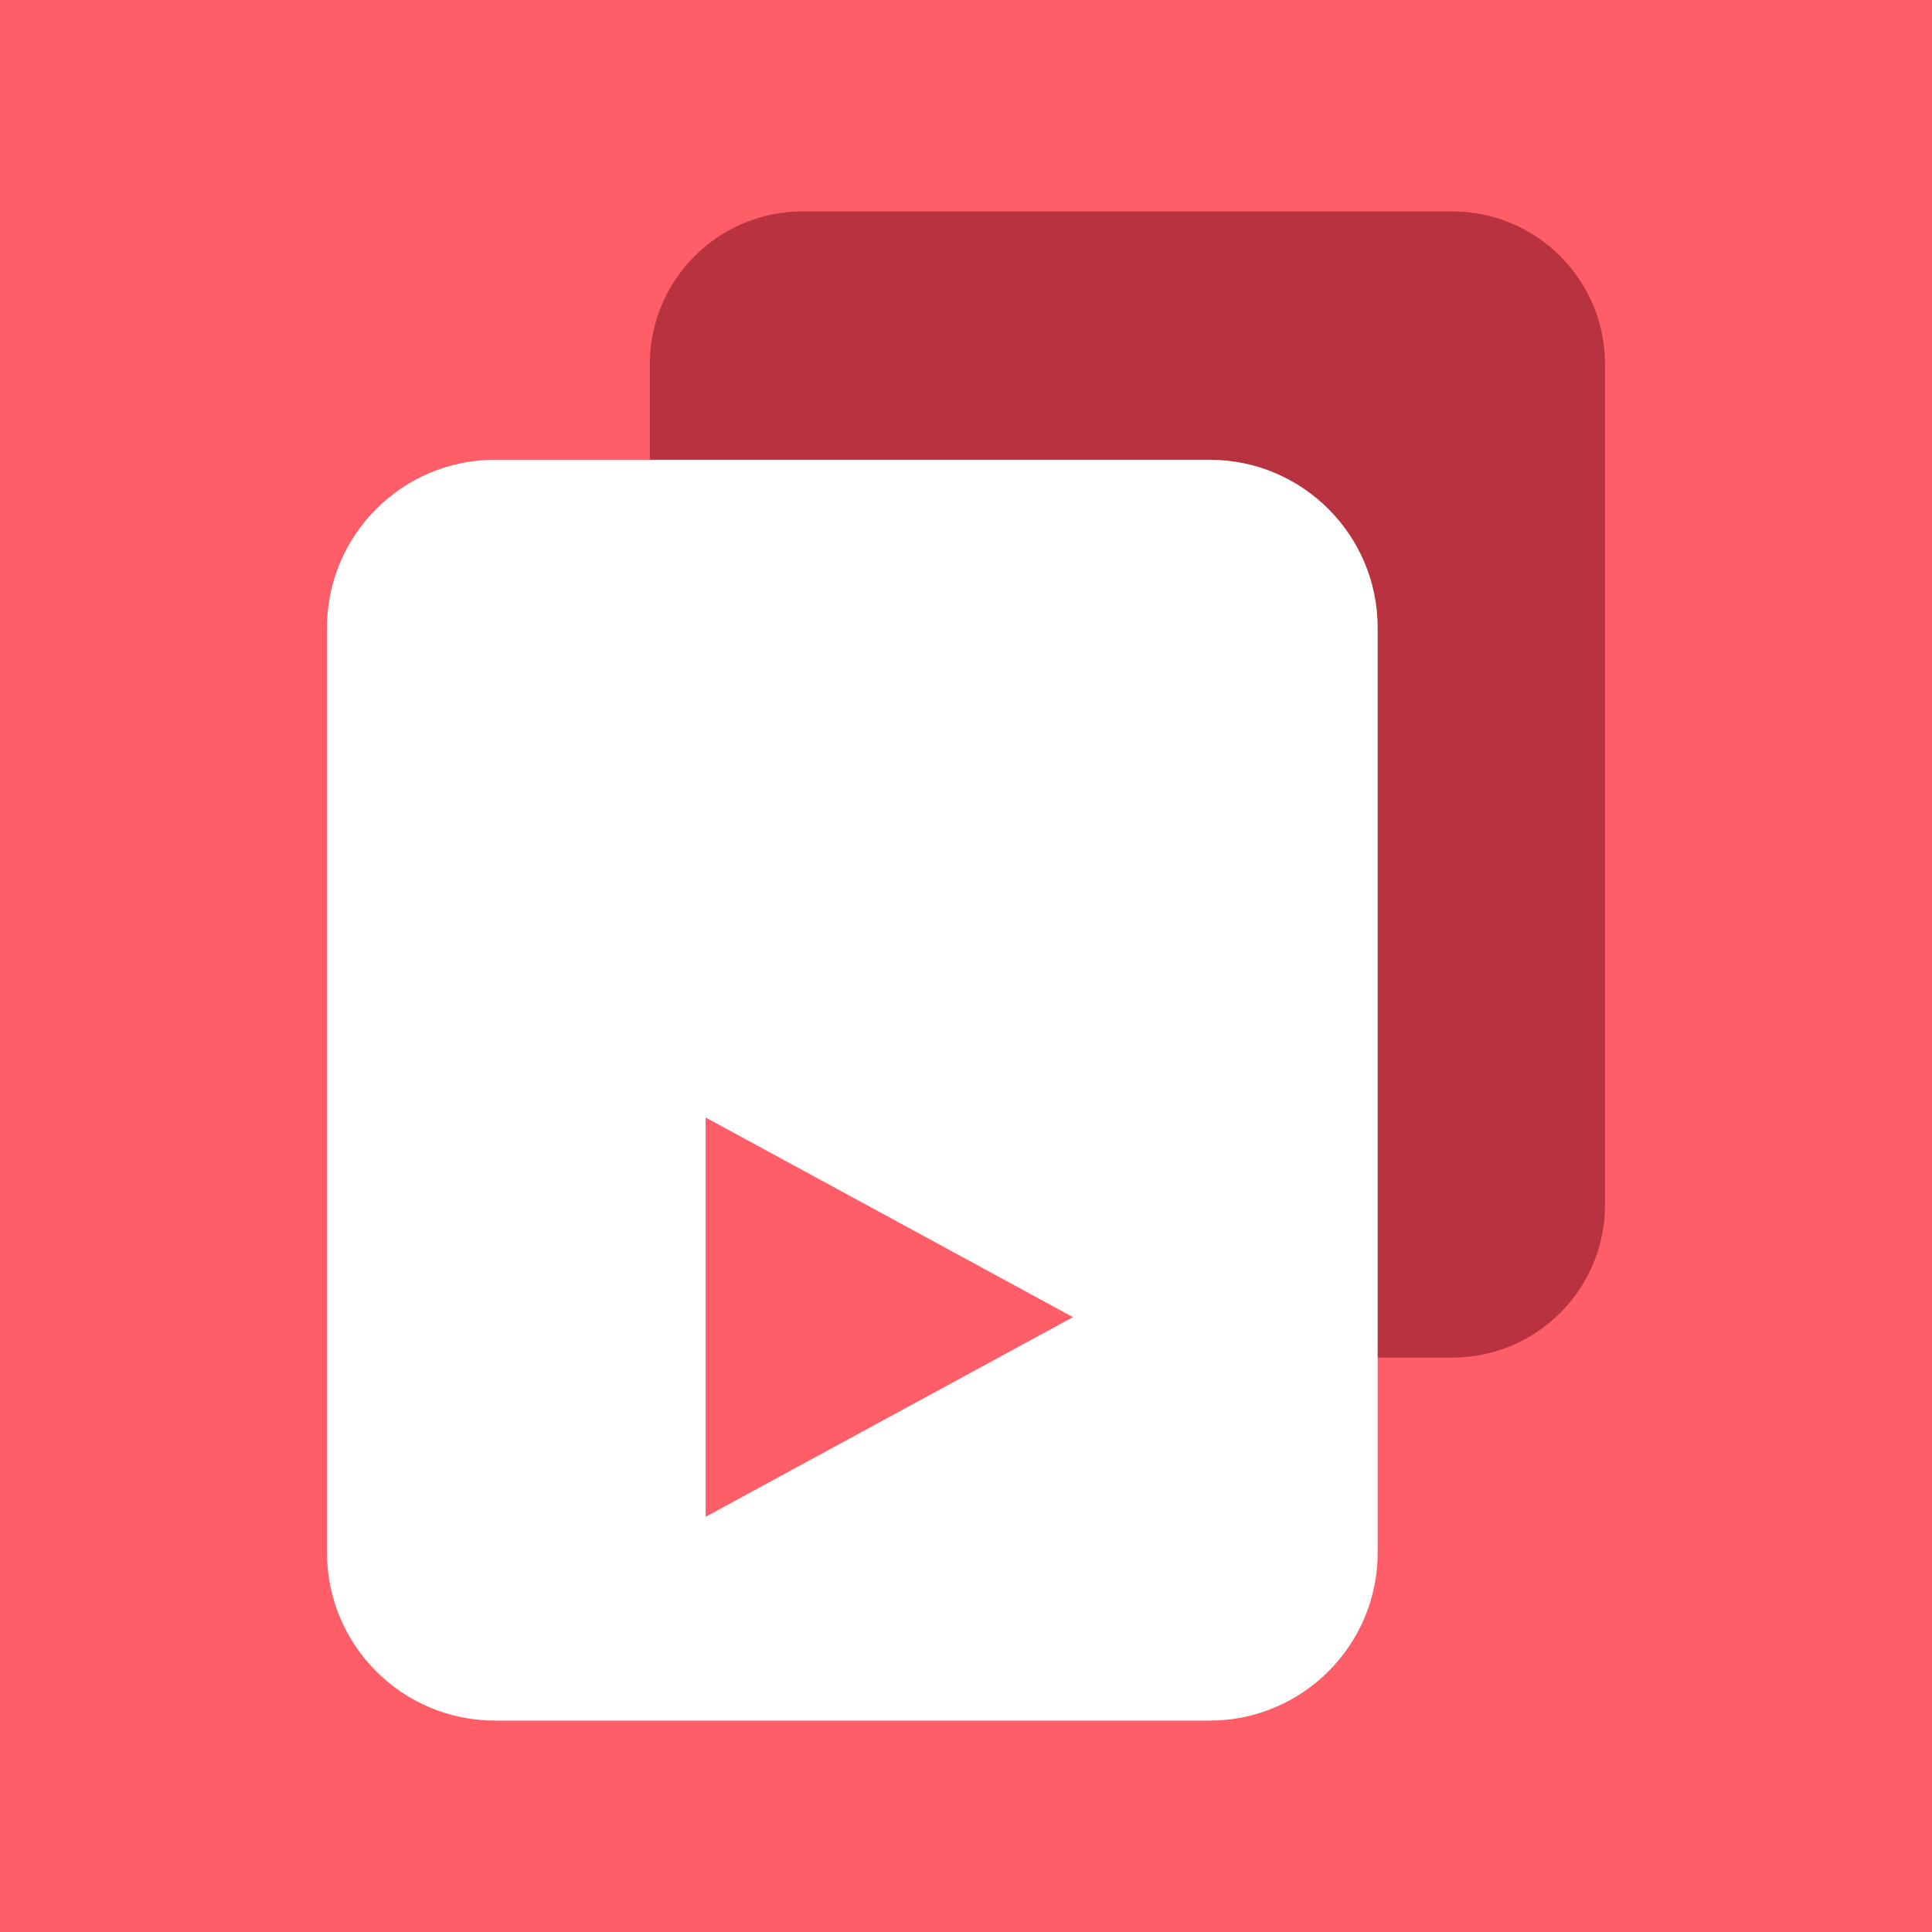
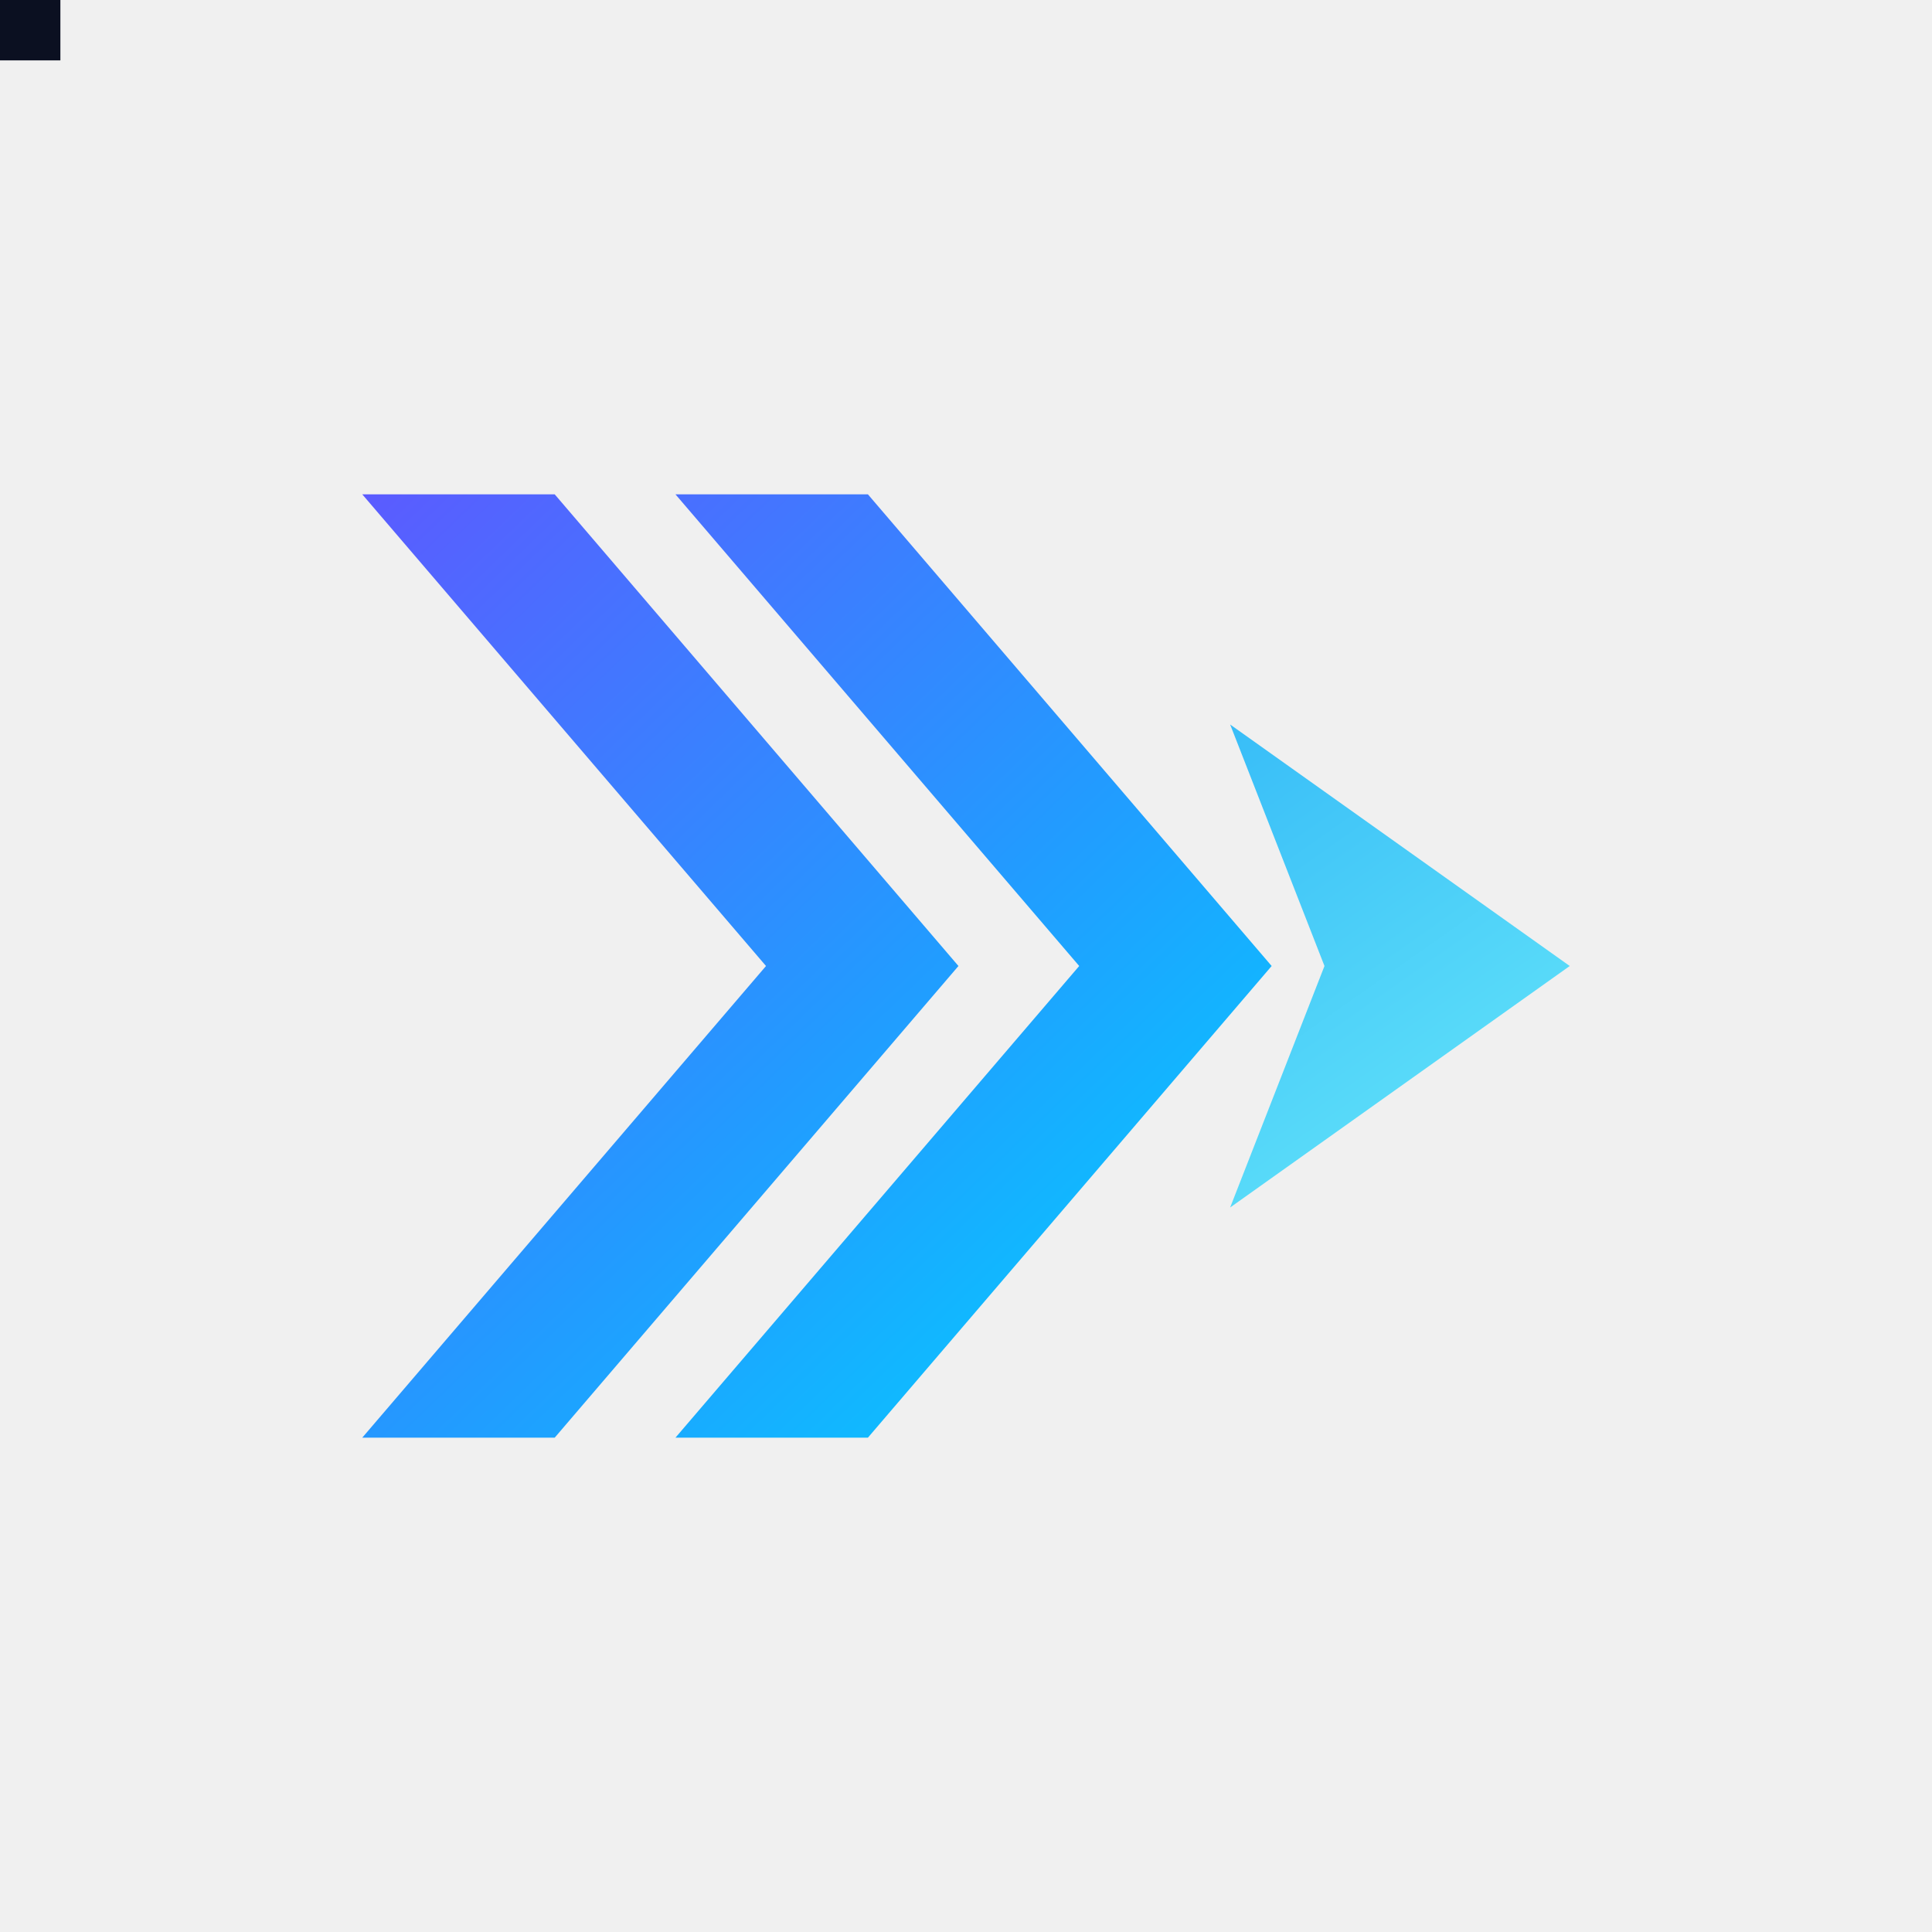
- <svg xmlns="http://www.w3.org/2000/svg" viewBox="0 0 64 64">
-   <rect width="64" height="64" fill="#FF5D68" />
-   <g transform="translate(32 32) scale(0.0632834) translate(-499.5 -535)">
-     <path fill="#B8323F" d="M414.000,140.000 H754.000 A80.000,80.000 0 0 1 834.000,220.000 V660.000 A80.000,80.000 0 0 1 754.000,740.000 H414.000 A80.000,80.000 0 0 1 334.000,660.000 V220.000 A80.000,80.000 0 0 1 414.000,140.000 Z" />
-     <path fill="#FFFFFF" d="M253.000,270.000 H627.000 A88.000,88.000 0 0 1 715.000,358.000 V842.000 A88.000,88.000 0 0 1 627.000,930.000 H253.000 A88.000,88.000 0 0 1 165.000,842.000 V358.000 A88.000,88.000 0 0 1 253.000,270.000 Z" />
-     <path fill="#FF5D68" d="M363.220,614.300 L363.220,823.300 L555.500,718.800 Z" />
-   </g>
+ <svg xmlns="http://www.w3.org/2000/svg" viewBox="0 0 1024 1024" width="32" height="32">
+   <defs>
+     <linearGradient id="electricGrad" x1="192" y1="262" x2="674" y2="762" gradientUnits="userSpaceOnUse">
+       <stop offset="0%" stop-color="#5B5BFF" />
+       <stop offset="55%" stop-color="#229BFF" />
+       <stop offset="100%" stop-color="#00D4FF" />
+     </linearGradient>
+     <linearGradient id="sparkGrad" x1="652" y1="384" x2="832" y2="640" gradientUnits="userSpaceOnUse">
+       <stop offset="0%" stop-color="#38BDF8" />
+       <stop offset="100%" stop-color="#67E8F9" />
+     </linearGradient>
+   </defs>
+   <rect width="32" height="32" fill="#0B1021" />
+   <path d="M192,262 L294,262 L508,512 L294,762 L192,762 L406,512 Z" fill="url(#electricGrad)" />
+   <path d="M358,262 L460,262 L674,512 L460,762 L358,762 L572,512 Z" fill="url(#electricGrad)" />
+   <path d="M652,384 L832,512 L652,640 L702,512 Z" fill="url(#sparkGrad)" />
</svg>
